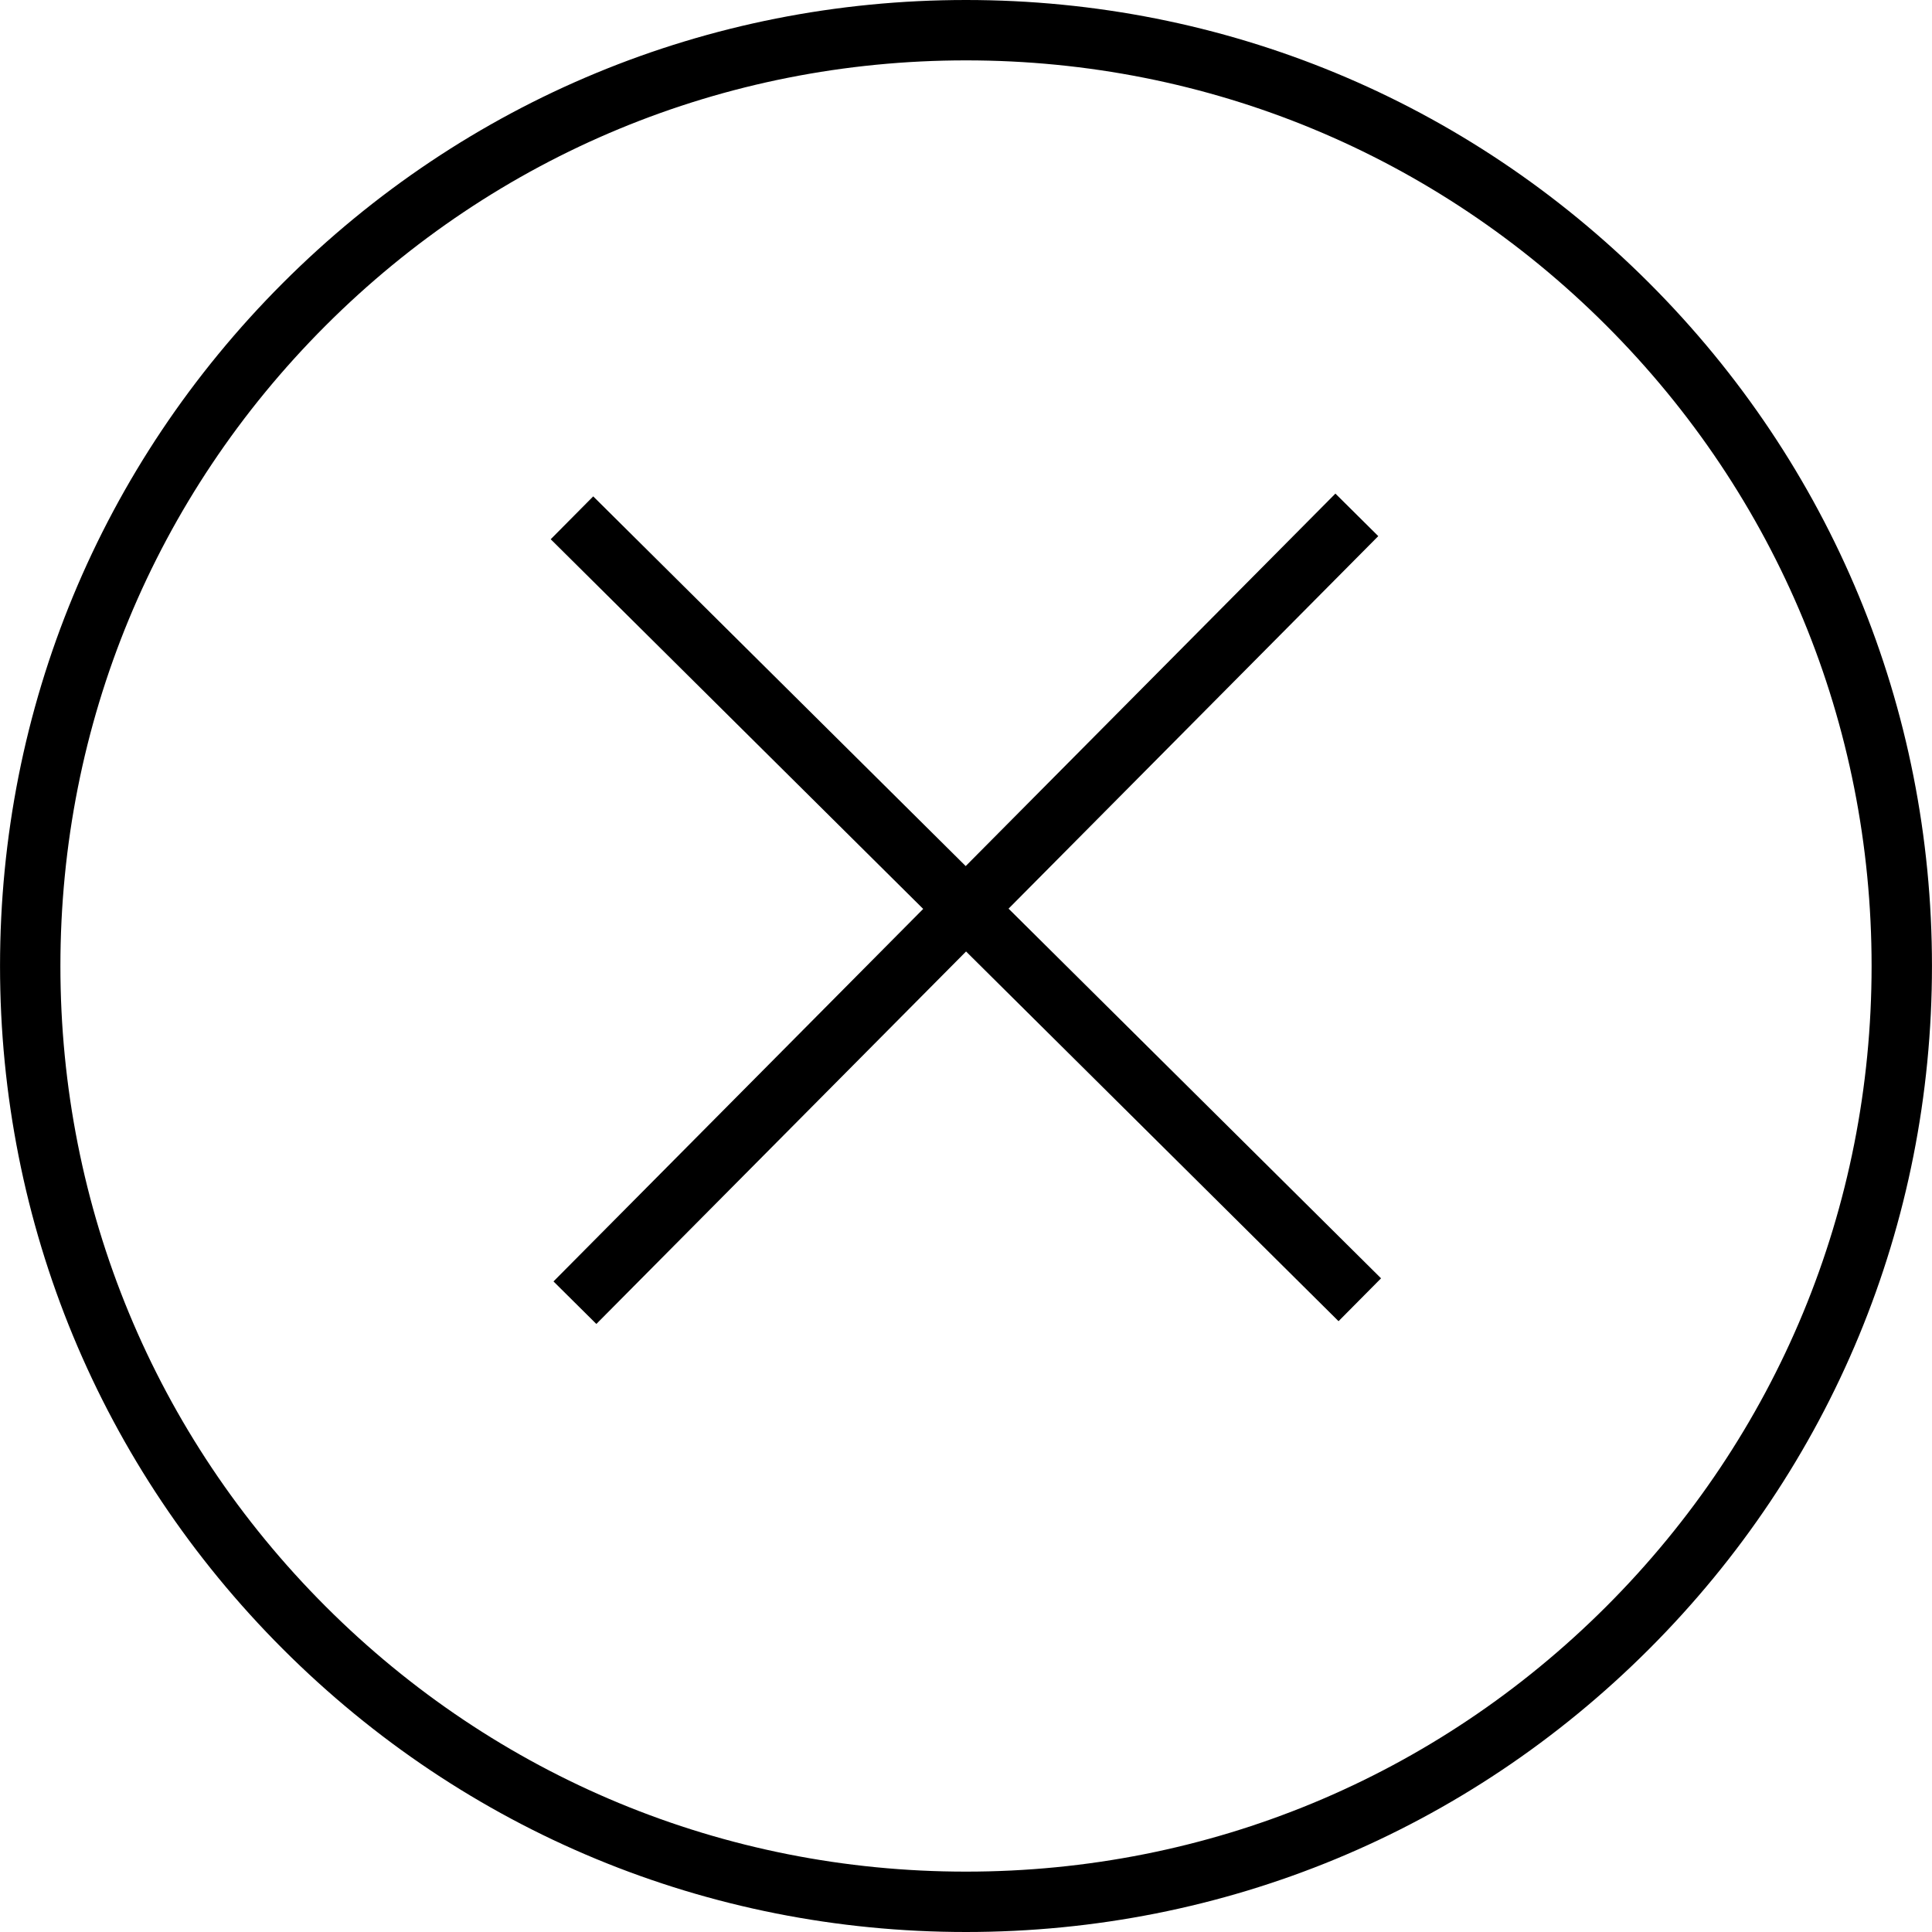
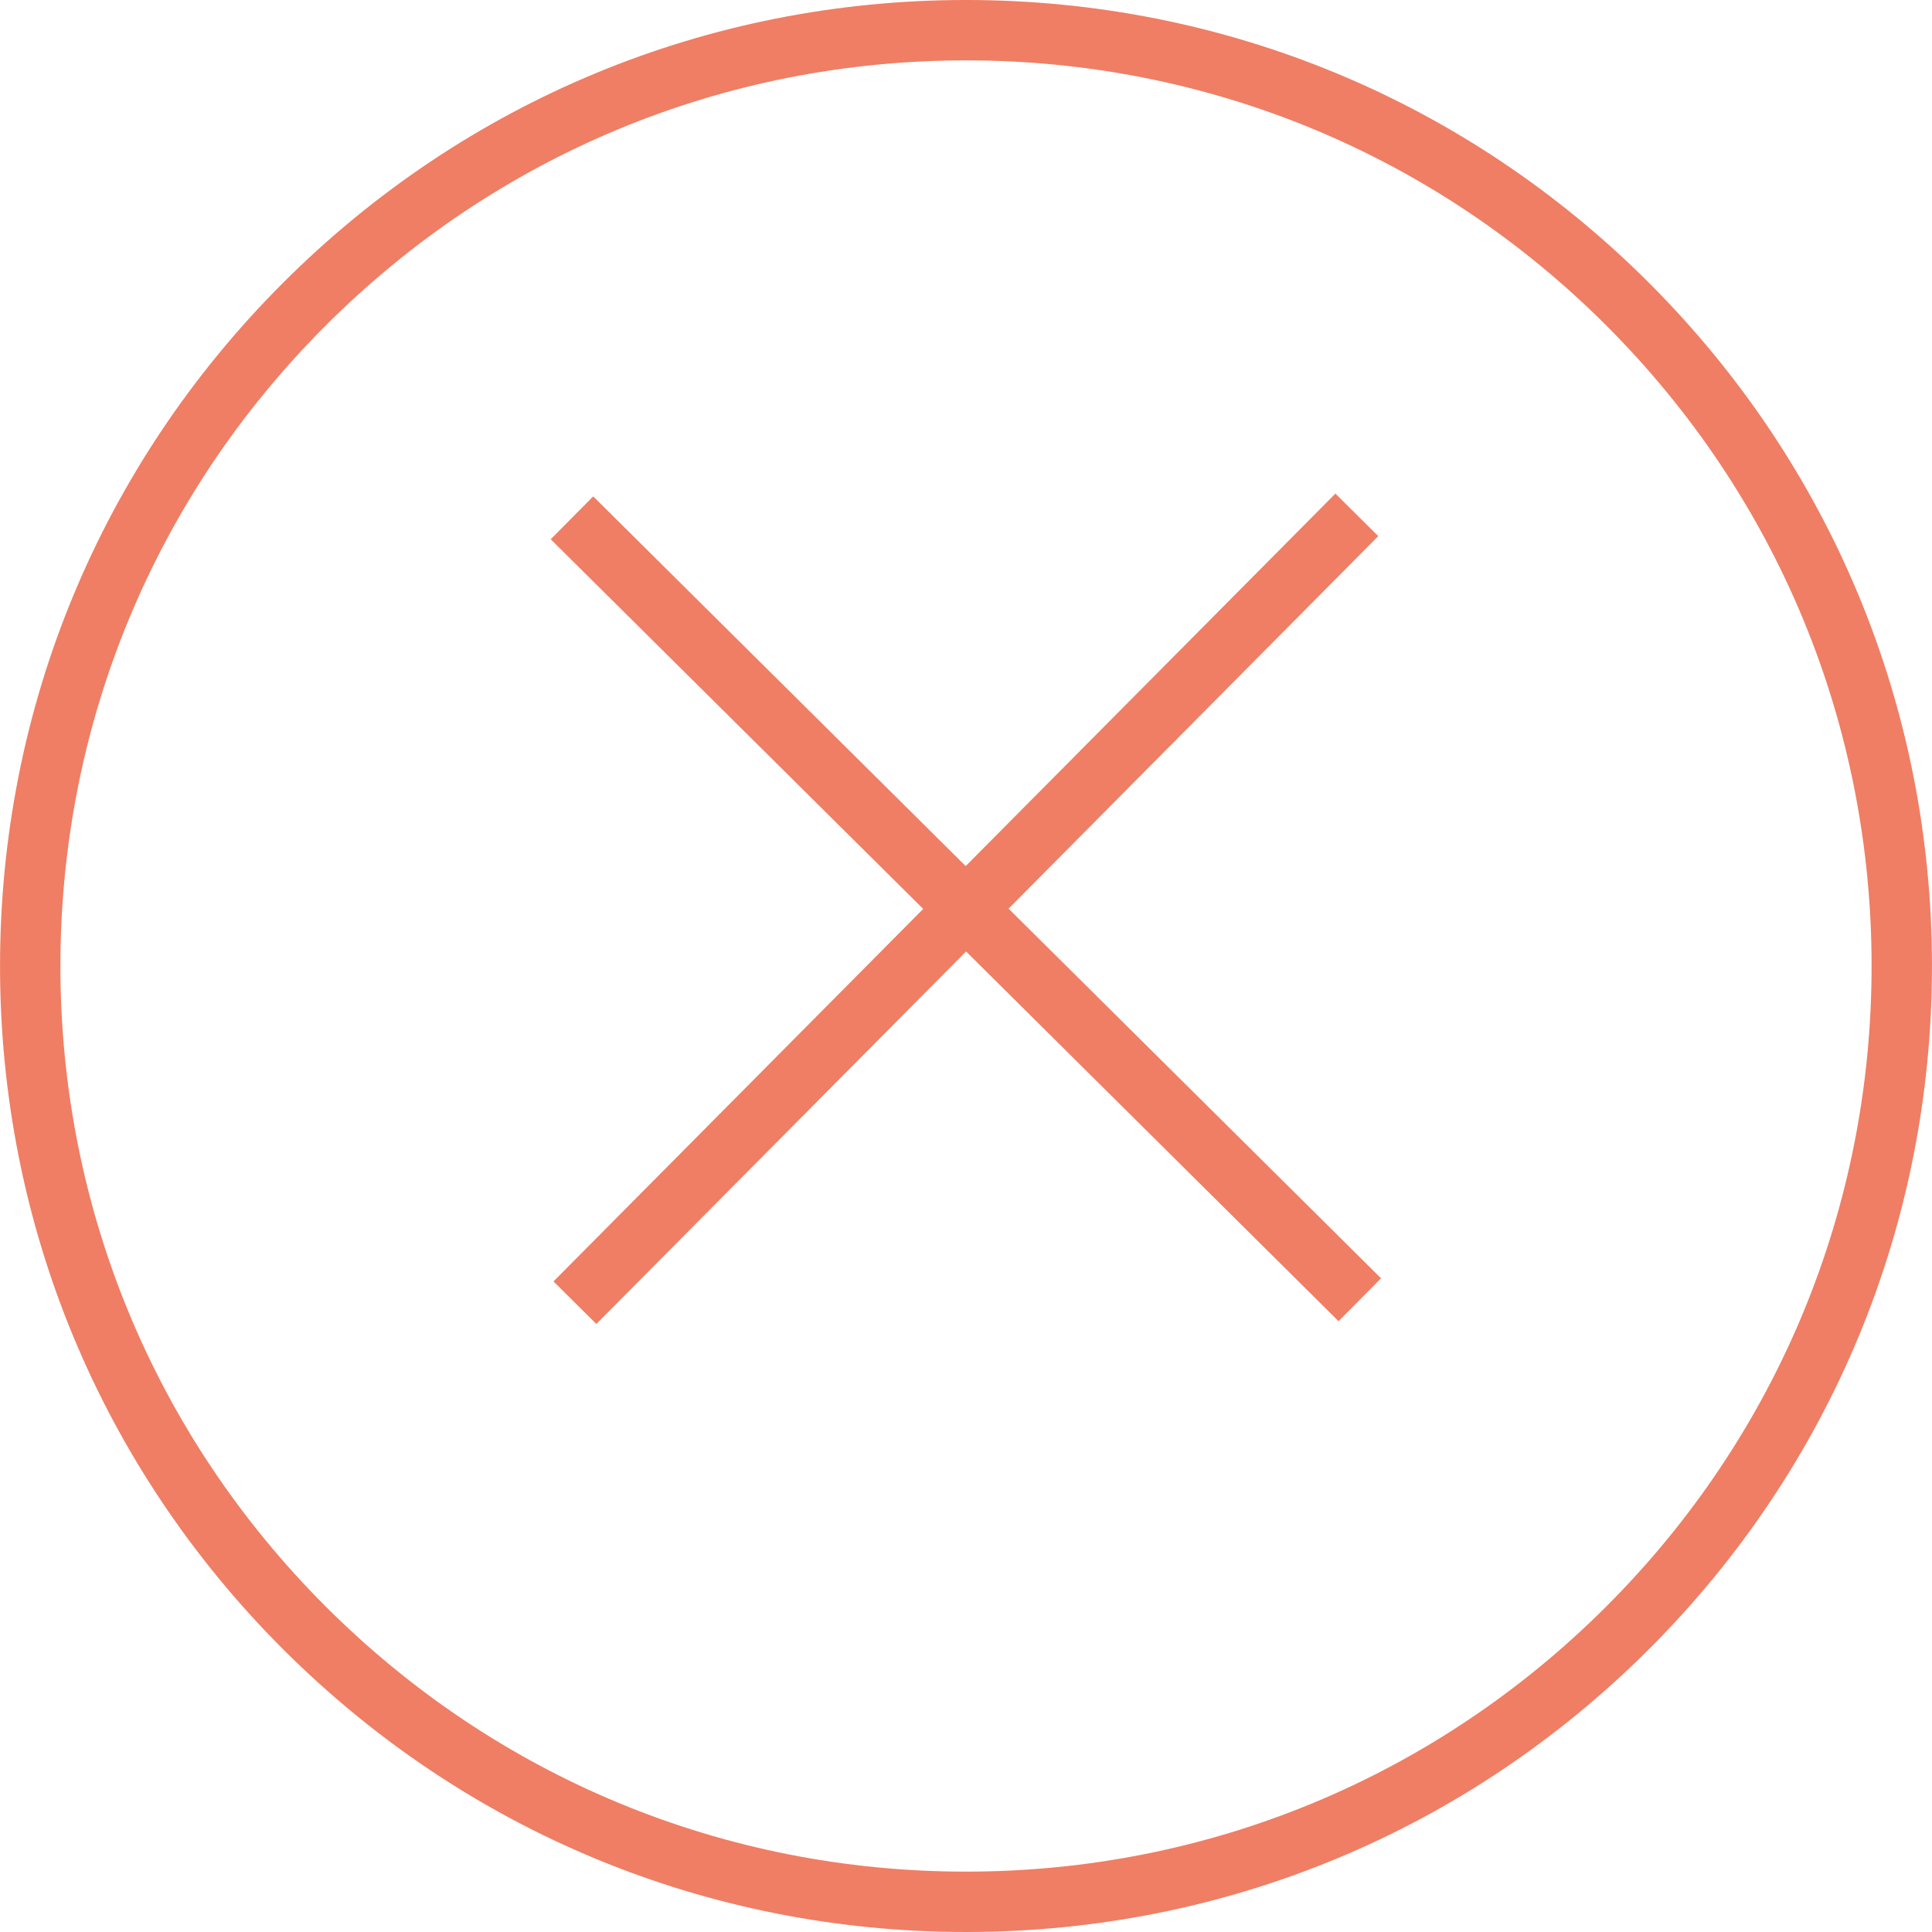
- <svg xmlns="http://www.w3.org/2000/svg" version="1.1" id="Layer_1" x="0px" y="0px" width="64px" height="64px" viewBox="0 0 64 64" enable-background="new 0 0 64 64" xml:space="preserve">
+ <svg xmlns="http://www.w3.org/2000/svg" version="1.1" id="Layer_1" x="0px" y="0px" width="30px" height="30px" viewBox="0 0 64 64" enable-background="new 0 0 64 64" xml:space="preserve">
  <g>
-     <polygon points="18.335,42.449 19.755,43.858 32.002,31.519 44.341,43.766 45.749,42.346 33.41,30.1 45.657,17.76 44.237,16.351    31.99,28.69 19.651,16.443 18.243,17.863 30.582,30.109  " />
-     <path d="M31.999,64C32,64,32,64,32.001,64c8.548,0,16.584-3.33,22.627-9.373c6.044-6.043,9.371-14.08,9.371-22.628   s-3.328-16.584-9.371-22.627C48.584,3.329,40.549,0,32.001,0c0,0-0.001,0-0.002,0C23.451,0,15.415,3.329,9.372,9.373   c-6.044,6.044-9.371,14.081-9.371,22.628s3.328,16.584,9.371,22.627C15.416,60.671,23.451,64,31.999,64z M10.786,10.787   C16.452,5.121,23.986,2,32.001,2c0.001,0,0.001,0,0.002,0c8.012,0,15.546,3.121,21.211,8.786c5.666,5.666,8.785,13.2,8.785,21.213   s-3.119,15.548-8.785,21.214S40.015,62,32.001,62h-0.002c-0.001,0-0.001,0-0.002,0c-8.012,0-15.546-3.121-21.211-8.786   c-5.666-5.666-8.785-13.2-8.785-21.213C2.001,23.987,5.12,16.453,10.786,10.787z" />
+     <polygon fill="#ef7e64" points="18.335,42.449 19.755,43.858 32.002,31.519 44.341,43.766 45.749,42.346 33.41,30.1 45.657,17.76 44.237,16.351    31.99,28.69 19.651,16.443 18.243,17.863 30.582,30.109  " />
+     <path fill="#ef7e64" d="M31.999,64C32,64,32,64,32.001,64c8.548,0,16.584-3.33,22.627-9.373c6.044-6.043,9.371-14.08,9.371-22.628   s-3.328-16.584-9.371-22.627C48.584,3.329,40.549,0,32.001,0c0,0-0.001,0-0.002,0C23.451,0,15.415,3.329,9.372,9.373   c-6.044,6.044-9.371,14.081-9.371,22.628s3.328,16.584,9.371,22.627C15.416,60.671,23.451,64,31.999,64z M10.786,10.787   C16.452,5.121,23.986,2,32.001,2c0.001,0,0.001,0,0.002,0c8.012,0,15.546,3.121,21.211,8.786c5.666,5.666,8.785,13.2,8.785,21.213   s-3.119,15.548-8.785,21.214S40.015,62,32.001,62h-0.002c-0.001,0-0.001,0-0.002,0c-8.012,0-15.546-3.121-21.211-8.786   c-5.666-5.666-8.785-13.2-8.785-21.213C2.001,23.987,5.12,16.453,10.786,10.787z" />
  </g>
</svg>
